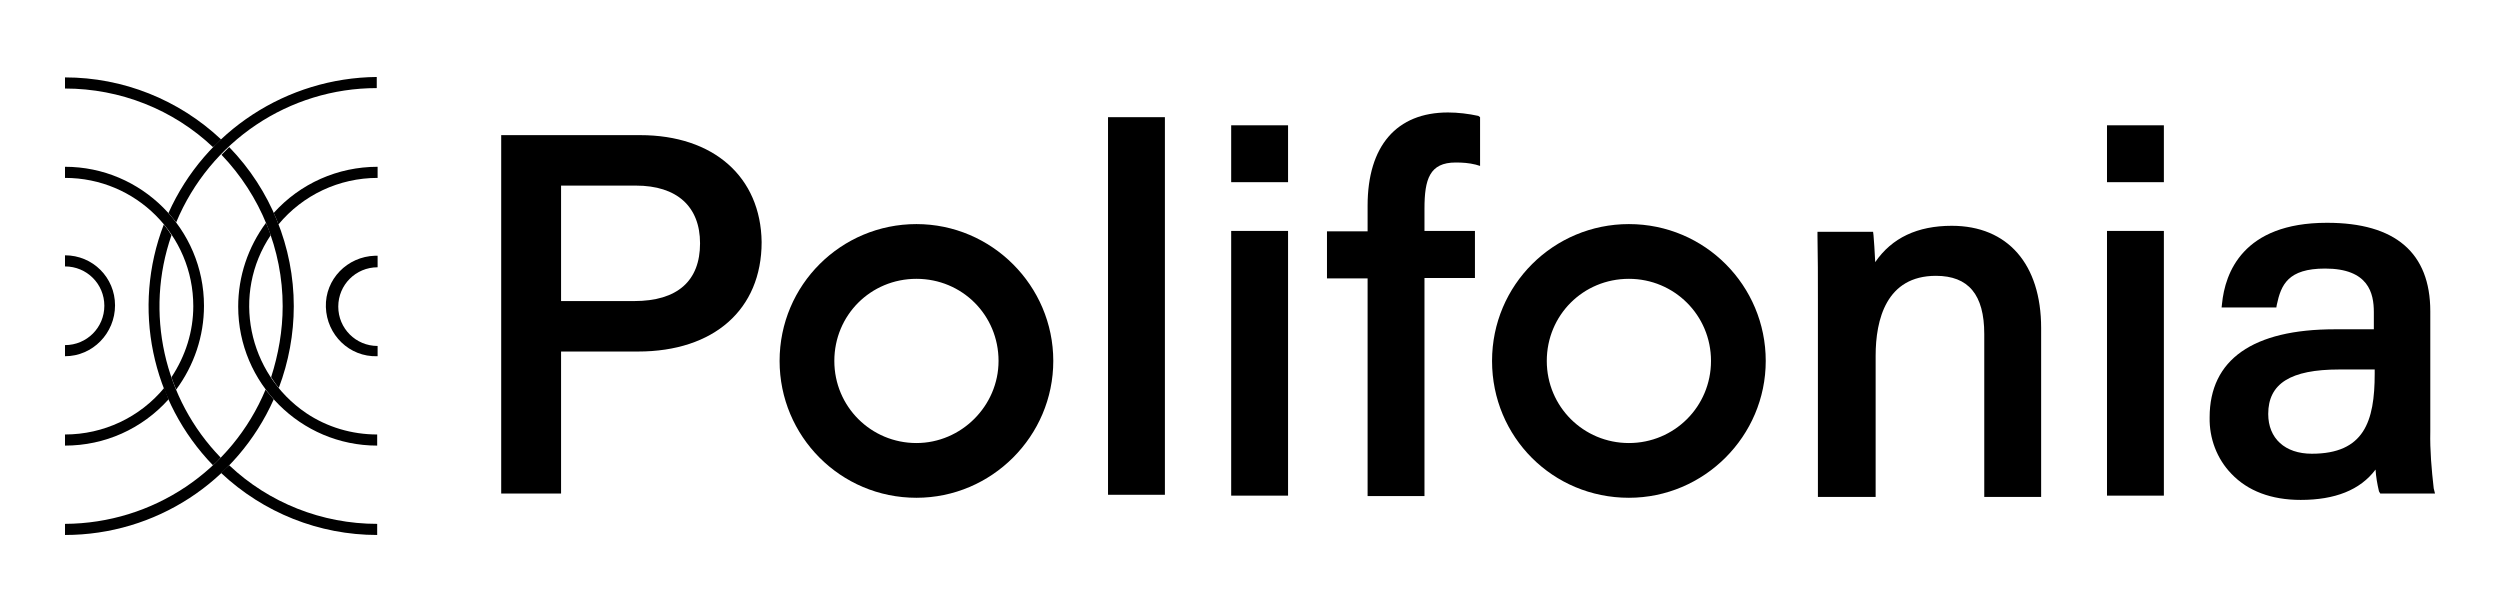
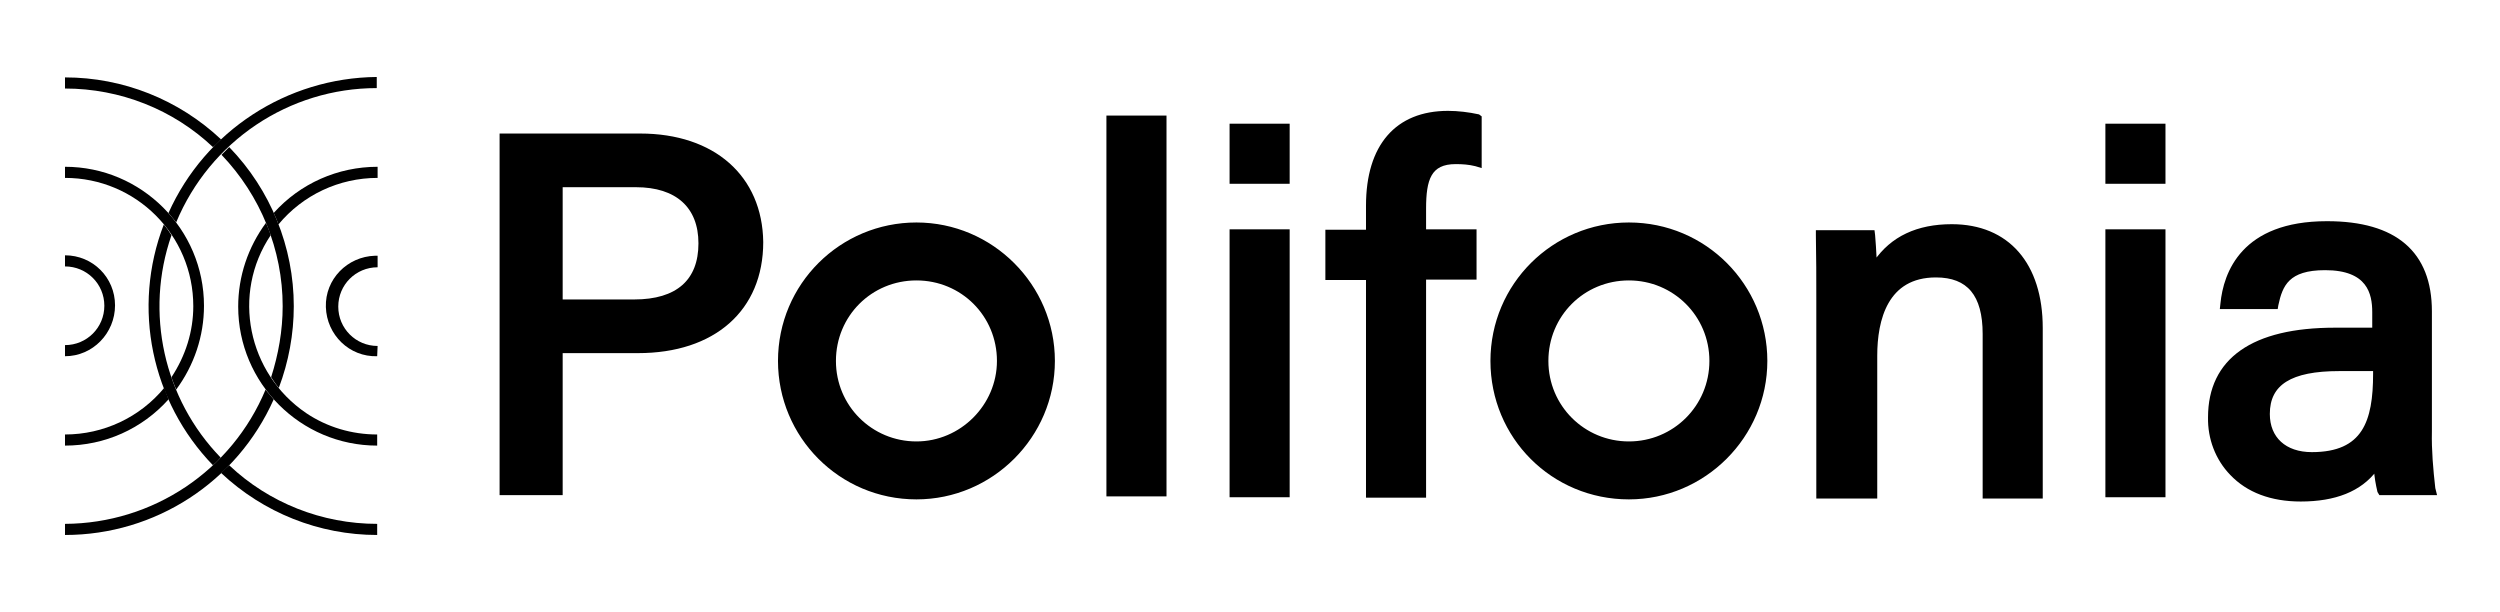
<svg xmlns="http://www.w3.org/2000/svg" version="1.1" id="Livello_1" x="0px" y="0px" viewBox="0 0 584.6 143.1" style="enable-background:new 0 0 584.6 143.1;" xml:space="preserve">
  <style type="text/css">
	.st0{stroke:#000000;stroke-width:0.75;stroke-miterlimit:10;}
</style>
  <g>
-     <g>
-       <path d="M149.7,31.6h-32.5v83.8h14V82.2h18c17.7,0,28.9-9.8,28.9-25.6C177.9,41.4,166.9,31.6,149.7,31.6z M131.2,43.4h17.5    c9.6,0,15,4.9,15,13.5c0,8.8-5.3,13.5-15.4,13.5h-17.1V43.4z" />
-       <path d="M456.4,52.8c-8,0-14,2.8-17.9,8.5c-0.1-2.3-0.3-5.2-0.4-6.3l-0.1-0.8h-13v0.9c0.1,4.7,0.1,10,0.1,15.2v45.9h13.5v-33    c0-8.5,2.5-18.7,14.1-18.7c7.6,0,11.3,4.4,11.3,13.6v38.1h13.3V76.7C477.3,61.8,469.5,52.8,456.4,52.8z" />
-       <path d="M214.3,52.4L214.3,52.4c-17.6,0-32,14.2-32,32c0,17.6,14.2,32,32,32l0,0l0,0c17.6,0,32-14.4,32-32S231.9,52.4,214.3,52.4z     M214.3,103.6c-10.6,0-19.2-8.5-19.2-19.2s8.5-19.2,19.2-19.2s19.2,8.5,19.2,19.2C233.5,94.9,224.8,103.6,214.3,103.6z" />
-       <path d="M380.9,52.4L380.9,52.4c-17.6,0-32,14.2-32,32s14.2,32,32,32l0,0l0,0c17.6,0,32-14.4,32-32S398.7,52.4,380.9,52.4z     M380.9,103.6c-10.6,0-19.2-8.5-19.2-19.2s8.5-19.2,19.2-19.2c10.6,0,19.2,8.5,19.2,19.2S391.5,103.6,380.9,103.6L380.9,103.6z" />
-       <path d="M569.1,114.2c-0.5-4.4-0.9-8.9-0.8-13.3V72.8c0-13.7-8.2-20.7-24.1-20.7h-0.1c-19.7,0-23.8,11.8-24.5,18.9l-0.1,0.9h12.8    l0.1-0.6c1-4.7,2.6-8.5,11.3-8.5c10.2,0,11.4,5.8,11.4,10.2v4h-9.1c-19.2,0-29.3,7.1-29.3,20.6c-0.1,4.9,1.7,9.7,5.1,13.2    c3.8,4,9.3,6.1,16.2,6.1c8,0,13.9-2.3,17.5-7.1c0.1,1.7,0.4,3.4,0.8,5.1l0.3,0.5h12.8L569.1,114.2z M540.6,106.1    c-6.3,0-10.2-3.6-10.2-9.3c0-7.1,5.2-10.4,16.6-10.4h8.3v1C555.3,98.6,552.8,106.1,540.6,106.1z" />
-       <rect x="259.1" y="27.4" width="13.3" height="88.3" />
-       <path d="M345.7,27.1c-2.3-0.5-4.8-0.8-7.1-0.8c-12,0-18.8,7.8-18.8,21.8v6h-9.5v11h9.5v50.9h13.3V65h11.8V54h-11.8v-5.2    c0-6.9,1.2-10.8,7.3-10.8c1.6,0,3.1,0.1,4.7,0.5l1,0.3V27.4L345.7,27.1z" />
-       <rect x="492.7" y="54" width="13.3" height="61.9" />
-       <rect x="492.7" y="29.3" width="13.3" height="13.3" />
-       <rect x="287.9" y="54" width="13.3" height="61.9" />
-       <rect x="287.9" y="29.3" width="13.3" height="13.3" />
-     </g>
-     <g>
-       <path d="M15.2,83.3v-2.6c5.1,0,9.2-4.1,9.2-9.2c0-5.1-4.1-9.2-9.2-9.2v-2.6c6.5,0,11.7,5.2,11.7,11.7S21.7,83.3,15.2,83.3z" />
-       <path d="M66.1,71.6c0-13.2-5.2-25.9-14.3-35.4c0.6-0.6,1.2-1.2,1.8-1.8c9.7,10,15.1,23.4,15.1,37.2c0,6.5-1.2,13-3.5,19.1    c-0.7-0.8-1.2-1.6-1.8-2.5C65.1,82.9,66.1,77.3,66.1,71.6z M62.1,91.1c-7.9,19-26.4,31.3-46.9,31.4v2.6    c21.1,0,40.2-12.4,48.8-31.7C63.4,92.6,62.7,91.9,62.1,91.1z M51.7,32.6c-9.9-9.3-22.9-14.5-36.5-14.5v2.6    c12.9,0,25.3,4.9,34.6,13.7C50.5,33.9,51.1,33.2,51.7,32.6z" />
-       <path d="M15.2,41.6V39c17.9,0,32.5,14.6,32.5,32.5c0,7.1-2.3,13.9-6.5,19.6c-0.4-1-0.8-1.9-1.1-2.9c3.3-5,5.1-10.7,5.1-16.6    C45.2,55,31.8,41.6,15.2,41.6z M38.4,90.7c-5.7,6.9-14.2,10.9-23.2,10.9v2.6c9.3,0,18-3.9,24.2-10.8    C39.1,92.4,38.7,91.6,38.4,90.7z" />
-       <path d="M88.2,83.3c-6.5,0.2-11.8-5-12-11.5c-0.2-6.5,5-11.8,11.5-12c0.2,0,0.4,0,0.6,0v2.7c-5.1,0-9.2,4.1-9.2,9.2    c0,5.1,4.1,9.2,9.2,9.2l0,0V83.3z" />
-       <path d="M49.8,108.8c-14.4-14.9-19-36.8-11.5-56.3c0.7,0.8,1.2,1.6,1.8,2.5c-6.3,18.1-1.8,38.3,11.5,52    C51.1,107.6,50.5,108.2,49.8,108.8z M51.7,110.6c9.9,9.3,22.9,14.5,36.5,14.5v-2.6c-12.9,0-25.3-4.9-34.6-13.7    C53,109.3,52.3,110,51.7,110.6z M39.4,49.8c0.7,0.8,1.2,1.5,1.8,2.2c7.9-19,26.4-31.4,46.9-31.4V18C67.1,18.2,48,30.6,39.4,49.8z" />
-       <path d="M88.2,101.6v2.6c-17.9,0-32.5-14.6-32.5-32.5c0-7.1,2.3-13.9,6.5-19.6c0.4,1,0.8,1.9,1.1,2.9c-9.2,13.7-5.4,32.3,8.3,41.6    C76.5,99.9,82.3,101.6,88.2,101.6z M64,49.8c0.4,0.9,0.8,1.7,1.1,2.7c5.7-6.9,14.2-10.9,23.2-10.9V39C79,39,70.2,42.9,64,49.8z" />
-     </g>
+     <path class="st0" d="M149.7,31.6h-32.5v83.8h14V82.2h18c17.7,0,28.9-9.8,28.9-25.6C177.9,41.4,166.9,31.6,149.7,31.6z M131.2,43.4   h17.5c9.6,0,15,4.9,15,13.5c0,8.8-5.3,13.5-15.4,13.5h-17.1V43.4z" />
+     <path class="st0" d="M456.4,52.8c-8,0-14,2.8-17.9,8.5c-0.1-2.3-0.3-5.2-0.4-6.3l-0.1-0.8h-13v0.9c0.1,4.7,0.1,10,0.1,15.2v45.9   h13.5v-33c0-8.5,2.5-18.7,14.1-18.7c7.6,0,11.3,4.4,11.3,13.6v38.1h13.3V76.7C477.3,61.8,469.5,52.8,456.4,52.8z" />
+     <path class="st0" d="M214.3,52.4L214.3,52.4c-17.6,0-32,14.2-32,32c0,17.6,14.2,32,32,32l0,0l0,0c17.6,0,32-14.4,32-32   S231.9,52.4,214.3,52.4z M214.3,103.6c-10.6,0-19.2-8.5-19.2-19.2s8.5-19.2,19.2-19.2s19.2,8.5,19.2,19.2   C233.5,94.9,224.8,103.6,214.3,103.6z" />
+     <path class="st0" d="M380.9,52.4L380.9,52.4c-17.6,0-32,14.2-32,32s14.2,32,32,32l0,0l0,0c17.6,0,32-14.4,32-32   S398.7,52.4,380.9,52.4z M380.9,103.6c-10.6,0-19.2-8.5-19.2-19.2s8.5-19.2,19.2-19.2c10.6,0,19.2,8.5,19.2,19.2   S391.5,103.6,380.9,103.6L380.9,103.6z" />
+     <path class="st0" d="M569.1,114.2c-0.5-4.4-0.9-8.9-0.8-13.3V72.8c0-13.7-8.2-20.7-24.1-20.7h-0.1c-19.7,0-23.8,11.8-24.5,18.9   l-0.1,0.9h12.8l0.1-0.6c1-4.7,2.6-8.5,11.3-8.5c10.2,0,11.4,5.8,11.4,10.2v4H546c-19.2,0-29.3,7.1-29.3,20.6   c-0.1,4.9,1.7,9.7,5.1,13.2c3.8,4,9.3,6.1,16.2,6.1c8,0,13.9-2.3,17.5-7.1c0.1,1.7,0.4,3.4,0.8,5.1l0.3,0.5h12.8L569.1,114.2z    M540.6,106.1c-6.3,0-10.2-3.6-10.2-9.3c0-7.1,5.2-10.4,16.6-10.4h8.3v1C555.3,98.6,552.8,106.1,540.6,106.1z" />
+     <rect x="259.1" y="27.4" class="st0" width="13.3" height="88.3" />
+     <path class="st0" d="M345.7,27.1c-2.3-0.5-4.8-0.8-7.1-0.8c-12,0-18.8,7.8-18.8,21.8v6h-9.5v11h9.5V116h13.3V65h11.8V54h-11.8v-5.2   c0-6.9,1.2-10.8,7.3-10.8c1.6,0,3.1,0.1,4.7,0.5l1,0.3V27.4L345.7,27.1z" />
+     <rect x="492.7" y="54" class="st0" width="13.3" height="61.9" />
+     <rect x="492.7" y="29.3" class="st0" width="13.3" height="13.3" />
+     <rect x="287.9" y="54" class="st0" width="13.3" height="61.9" />
+     <rect x="287.9" y="29.3" class="st0" width="13.3" height="13.3" />
+   </g>
+   <g>
+     <path d="M15.2,83.3v-2.6c5.1,0,9.2-4.1,9.2-9.2s-4.1-9.2-9.2-9.2v-2.6c6.5,0,11.7,5.2,11.7,11.7S21.7,83.3,15.2,83.3z" />
+     <path d="M66.1,71.6c0-13.2-5.2-25.9-14.3-35.4c0.6-0.6,1.2-1.2,1.8-1.8c9.7,10,15.1,23.4,15.1,37.2c0,6.5-1.2,13-3.5,19.1   c-0.7-0.8-1.2-1.6-1.8-2.5C65.1,82.9,66.1,77.3,66.1,71.6z M62.1,91.1c-7.9,19-26.4,31.3-46.9,31.4v2.6c21.1,0,40.2-12.4,48.8-31.7   C63.4,92.6,62.7,91.9,62.1,91.1z M51.7,32.6c-9.9-9.3-22.9-14.5-36.5-14.5v2.6c12.9,0,25.3,4.9,34.6,13.7   C50.5,33.9,51.1,33.2,51.7,32.6z" />
+     <path d="M15.2,41.6V39c17.9,0,32.5,14.6,32.5,32.5c0,7.1-2.3,13.9-6.5,19.6c-0.4-1-0.8-1.9-1.1-2.9c3.3-5,5.1-10.7,5.1-16.6   C45.2,55,31.8,41.6,15.2,41.6z M38.4,90.7c-5.7,6.9-14.2,10.9-23.2,10.9v2.6c9.3,0,18-3.9,24.2-10.8C39.1,92.4,38.7,91.6,38.4,90.7   z" />
+     <path d="M88.2,83.3c-6.5,0.2-11.8-5-12-11.5s5-11.8,11.5-12c0.2,0,0.4,0,0.6,0v2.7c-5.1,0-9.2,4.1-9.2,9.2s4.1,9.2,9.2,9.2l0,0   L88.2,83.3L88.2,83.3z" />
+     <path d="M49.8,108.8C35.4,93.9,30.8,72,38.3,52.5c0.7,0.8,1.2,1.6,1.8,2.5c-6.3,18.1-1.8,38.3,11.5,52   C51.1,107.6,50.5,108.2,49.8,108.8z M51.7,110.6c9.9,9.3,22.9,14.5,36.5,14.5v-2.6c-12.9,0-25.3-4.9-34.6-13.7   C53,109.3,52.3,110,51.7,110.6z M39.4,49.8c0.7,0.8,1.2,1.5,1.8,2.2c7.9-19,26.4-31.4,46.9-31.4V18C67.1,18.2,48,30.6,39.4,49.8z" />
+     <path d="M88.2,101.6v2.6c-17.9,0-32.5-14.6-32.5-32.5c0-7.1,2.3-13.9,6.5-19.6c0.4,1,0.8,1.9,1.1,2.9c-9.2,13.7-5.4,32.3,8.3,41.6   C76.5,99.9,82.3,101.6,88.2,101.6z M64,49.8c0.4,0.9,0.8,1.7,1.1,2.7c5.7-6.9,14.2-10.9,23.2-10.9V39C79,39,70.2,42.9,64,49.8z" />
  </g>
  <g>
    <g>
      <path d="M24.2,364.3H-0.9V429H9.9v-25.6h13.9c13.7,0,22.3-7.6,22.3-19.8C46,371.9,37.5,364.3,24.2,364.3z M9.9,373.4h13.5    c7.4,0,11.6,3.8,11.6,10.4c0,6.8-4.1,10.4-11.9,10.4H9.9V373.4z" />
      <path d="M261,380.7c-6.2,0-10.8,2.2-13.8,6.6c-0.1-1.8-0.2-4-0.3-4.9l-0.1-0.6h-10v0.7c0.1,3.6,0.1,7.7,0.1,11.7v35.4h10.4v-25.5    c0-6.6,1.9-14.4,10.9-14.4c5.9,0,8.7,3.4,8.7,10.5v29.4h10.3v-30.5C277.1,387.6,271.1,380.7,261,380.7z" />
-       <path d="M74.1,380.4L74.1,380.4c-13.6,0-24.7,11-24.7,24.7c0,13.6,11,24.7,24.7,24.7l0,0l0,0c13.6,0,24.7-11.1,24.7-24.7    C98.8,391.5,87.7,380.4,74.1,380.4z M74.1,419.9c-8.2,0-14.8-6.6-14.8-14.8c0-8.2,6.6-14.8,14.8-14.8s14.8,6.6,14.8,14.8    C88.9,413.2,82.2,419.9,74.1,419.9z" />
-       <path d="M202.7,380.4L202.7,380.4c-13.6,0-24.7,11-24.7,24.7c0,13.7,11,24.7,24.7,24.7l0,0l0,0c13.6,0,24.7-11.1,24.7-24.7    C227.4,391.5,216.4,380.4,202.7,380.4z M202.7,419.9c-8.2,0-14.8-6.6-14.8-14.8c0-8.2,6.6-14.8,14.8-14.8    c8.2,0,14.8,6.6,14.8,14.8C217.5,413.3,210.9,419.9,202.7,419.9L202.7,419.9z" />
+       <path d="M74.1,380.4L74.1,380.4c-13.6,0-24.7,11-24.7,24.7c0,13.6,11,24.7,24.7,24.7l0,0l0,0c13.6,0,24.7-11.1,24.7-24.7    S87.7,380.4,74.1,380.4z M74.1,419.9c-8.2,0-14.8-6.6-14.8-14.8c0-8.2,6.6-14.8,14.8-14.8s14.8,6.6,14.8,14.8    C88.9,413.2,82.2,419.9,74.1,419.9z" />
+       <path d="M202.7,380.4L202.7,380.4c-13.6,0-24.7,11-24.7,24.7s11,24.7,24.7,24.7l0,0l0,0c13.6,0,24.7-11.1,24.7-24.7    S216.4,380.4,202.7,380.4z M202.7,419.9c-8.2,0-14.8-6.6-14.8-14.8c0-8.2,6.6-14.8,14.8-14.8s14.8,6.6,14.8,14.8    S210.9,419.9,202.7,419.9L202.7,419.9z" />
      <path d="M348,428.1c-0.4-3.4-0.7-6.9-0.6-10.3v-21.7c0-10.6-6.3-16-18.6-16h-0.1c-15.2,0-18.4,9.1-18.9,14.6l-0.1,0.7h9.9l0.1-0.5    c0.8-3.6,2-6.6,8.7-6.6c7.9,0,8.8,4.5,8.8,7.9v3.1h-7c-14.8,0-22.6,5.5-22.6,15.9c-0.1,3.8,1.3,7.5,3.9,10.2    c2.9,3.1,7.2,4.7,12.5,4.7c6.2,0,10.7-1.8,13.5-5.5c0.1,1.3,0.3,2.6,0.6,3.9l0.2,0.4h9.9L348,428.1z M326,421.8    c-4.9,0-7.9-2.8-7.9-7.2c0-5.5,4-8,12.8-8h6.4v0.8C337.3,416,335.4,421.8,326,421.8z" />
      <rect x="108.7" y="361.1" width="10.3" height="68.2" />
      <path d="M175.5,360.8c-1.8-0.4-3.7-0.6-5.5-0.6c-9.3,0-14.5,6-14.5,16.8v4.6h-7.3v8.5h7.3v39.3h10.3v-39.3h9.1v-8.5h-9.1v-4    c0-5.3,0.9-8.3,5.6-8.3c1.2,0,2.4,0.1,3.6,0.4l0.8,0.2v-8.8L175.5,360.8z" />
      <rect x="289" y="381.6" width="10.3" height="47.8" />
      <rect x="289" y="362.5" width="10.3" height="10.3" />
      <rect x="130.9" y="381.6" width="10.3" height="47.8" />
      <rect x="130.9" y="362.5" width="10.3" height="10.3" />
    </g>
    <g>
-       <path class="st0" d="M378.2,405.3v-2.2c4.4,0,8-3.6,8-8c0-4.4-3.6-8-8-8v-2.2c5.7,0,10.2,4.6,10.2,10.2S383.9,405.3,378.2,405.3z" />
+       <path class="st0" d="M378.2,405.3v-2.2c4.4,0,8-3.6,8-8s-3.6-8-8-8v-2.2c5.7,0,10.2,4.6,10.2,10.2S383.9,405.3,378.2,405.3z" />
      <path class="st0" d="M422.6,395.1c0-11.5-4.5-22.6-12.5-30.9c0.5-0.5,1.1-1.1,1.6-1.6c8.5,8.7,13.2,20.4,13.2,32.5    c0,5.7-1.1,11.3-3.1,16.7c-0.6-0.7-1.1-1.4-1.6-2.2C421.8,405,422.6,400.1,422.6,395.1z M419.2,412.2c-6.9,16.6-23.1,27.3-41,27.4    v2.2c18.4,0,35.1-10.8,42.6-27.6C420.3,413.5,419.7,412.8,419.2,412.2z M410.1,361.1c-8.7-8.1-20-12.7-31.9-12.7v2.2    c11.2,0,22.1,4.2,30.2,12C409,362.2,409.5,361.6,410.1,361.1z" />
      <path class="st0" d="M378.2,369v-2.2c15.7,0,28.4,12.7,28.4,28.4c0,6.2-2,12.2-5.7,17.1c-0.3-0.8-0.7-1.7-1-2.5    c2.9-4.3,4.4-9.3,4.4-14.5C404.4,380.7,392.7,369,378.2,369z M398.4,411.8c-5,6-12.4,9.5-20.2,9.5v2.2c8.1,0,15.7-3.4,21.2-9.4    C399,413.3,398.7,412.6,398.4,411.8z" />
-       <path class="st0" d="M441.9,405.3c-5.7,0.2-10.3-4.3-10.5-10s4.3-10.3,10-10.5c0.2,0,0.3,0,0.5,0v2.3c-4.4,0-8,3.6-8,8    c0,4.4,3.6,8,8,8l0,0V405.3z" />
+       <path class="st0" d="M441.9,405.3c-5.7,0.2-10.3-4.3-10.5-10s4.3-10.3,10-10.5c0.2,0,0.3,0,0.5,0v2.3c-4.4,0-8,3.6-8,8s3.6,8,8,8    l0,0V405.3z" />
      <path class="st0" d="M408.4,427.6c-12.6-13-16.6-32.1-10.1-49.1c0.6,0.7,1.1,1.4,1.6,2.2c-5.5,15.8-1.6,33.4,10.1,45.4    C409.5,426.6,409,427.1,408.4,427.6z M410.1,429.2c8.7,8.1,20,12.7,31.9,12.7v-2.2c-11.2,0-22.1-4.2-30.2-12    C411.2,428.1,410.6,428.7,410.1,429.2z M399.4,376.1c0.6,0.7,1.1,1.3,1.6,1.9c6.9-16.6,23.1-27.4,41-27.4v-2.2    C423.5,348.5,406.9,359.4,399.4,376.1z" />
      <path class="st0" d="M441.9,421.3v2.2c-15.7,0-28.4-12.7-28.4-28.4c0-6.2,2-12.2,5.7-17.1c0.3,0.8,0.7,1.7,1,2.5    c-8,12-4.7,28.2,7.2,36.3C431.7,419.8,436.8,421.3,441.9,421.3z M420.8,376.1c0.3,0.7,0.7,1.5,1,2.3c5-6,12.4-9.5,20.2-9.5v-2.2    C433.9,366.7,426.2,370.1,420.8,376.1z" />
    </g>
  </g>
</svg>
